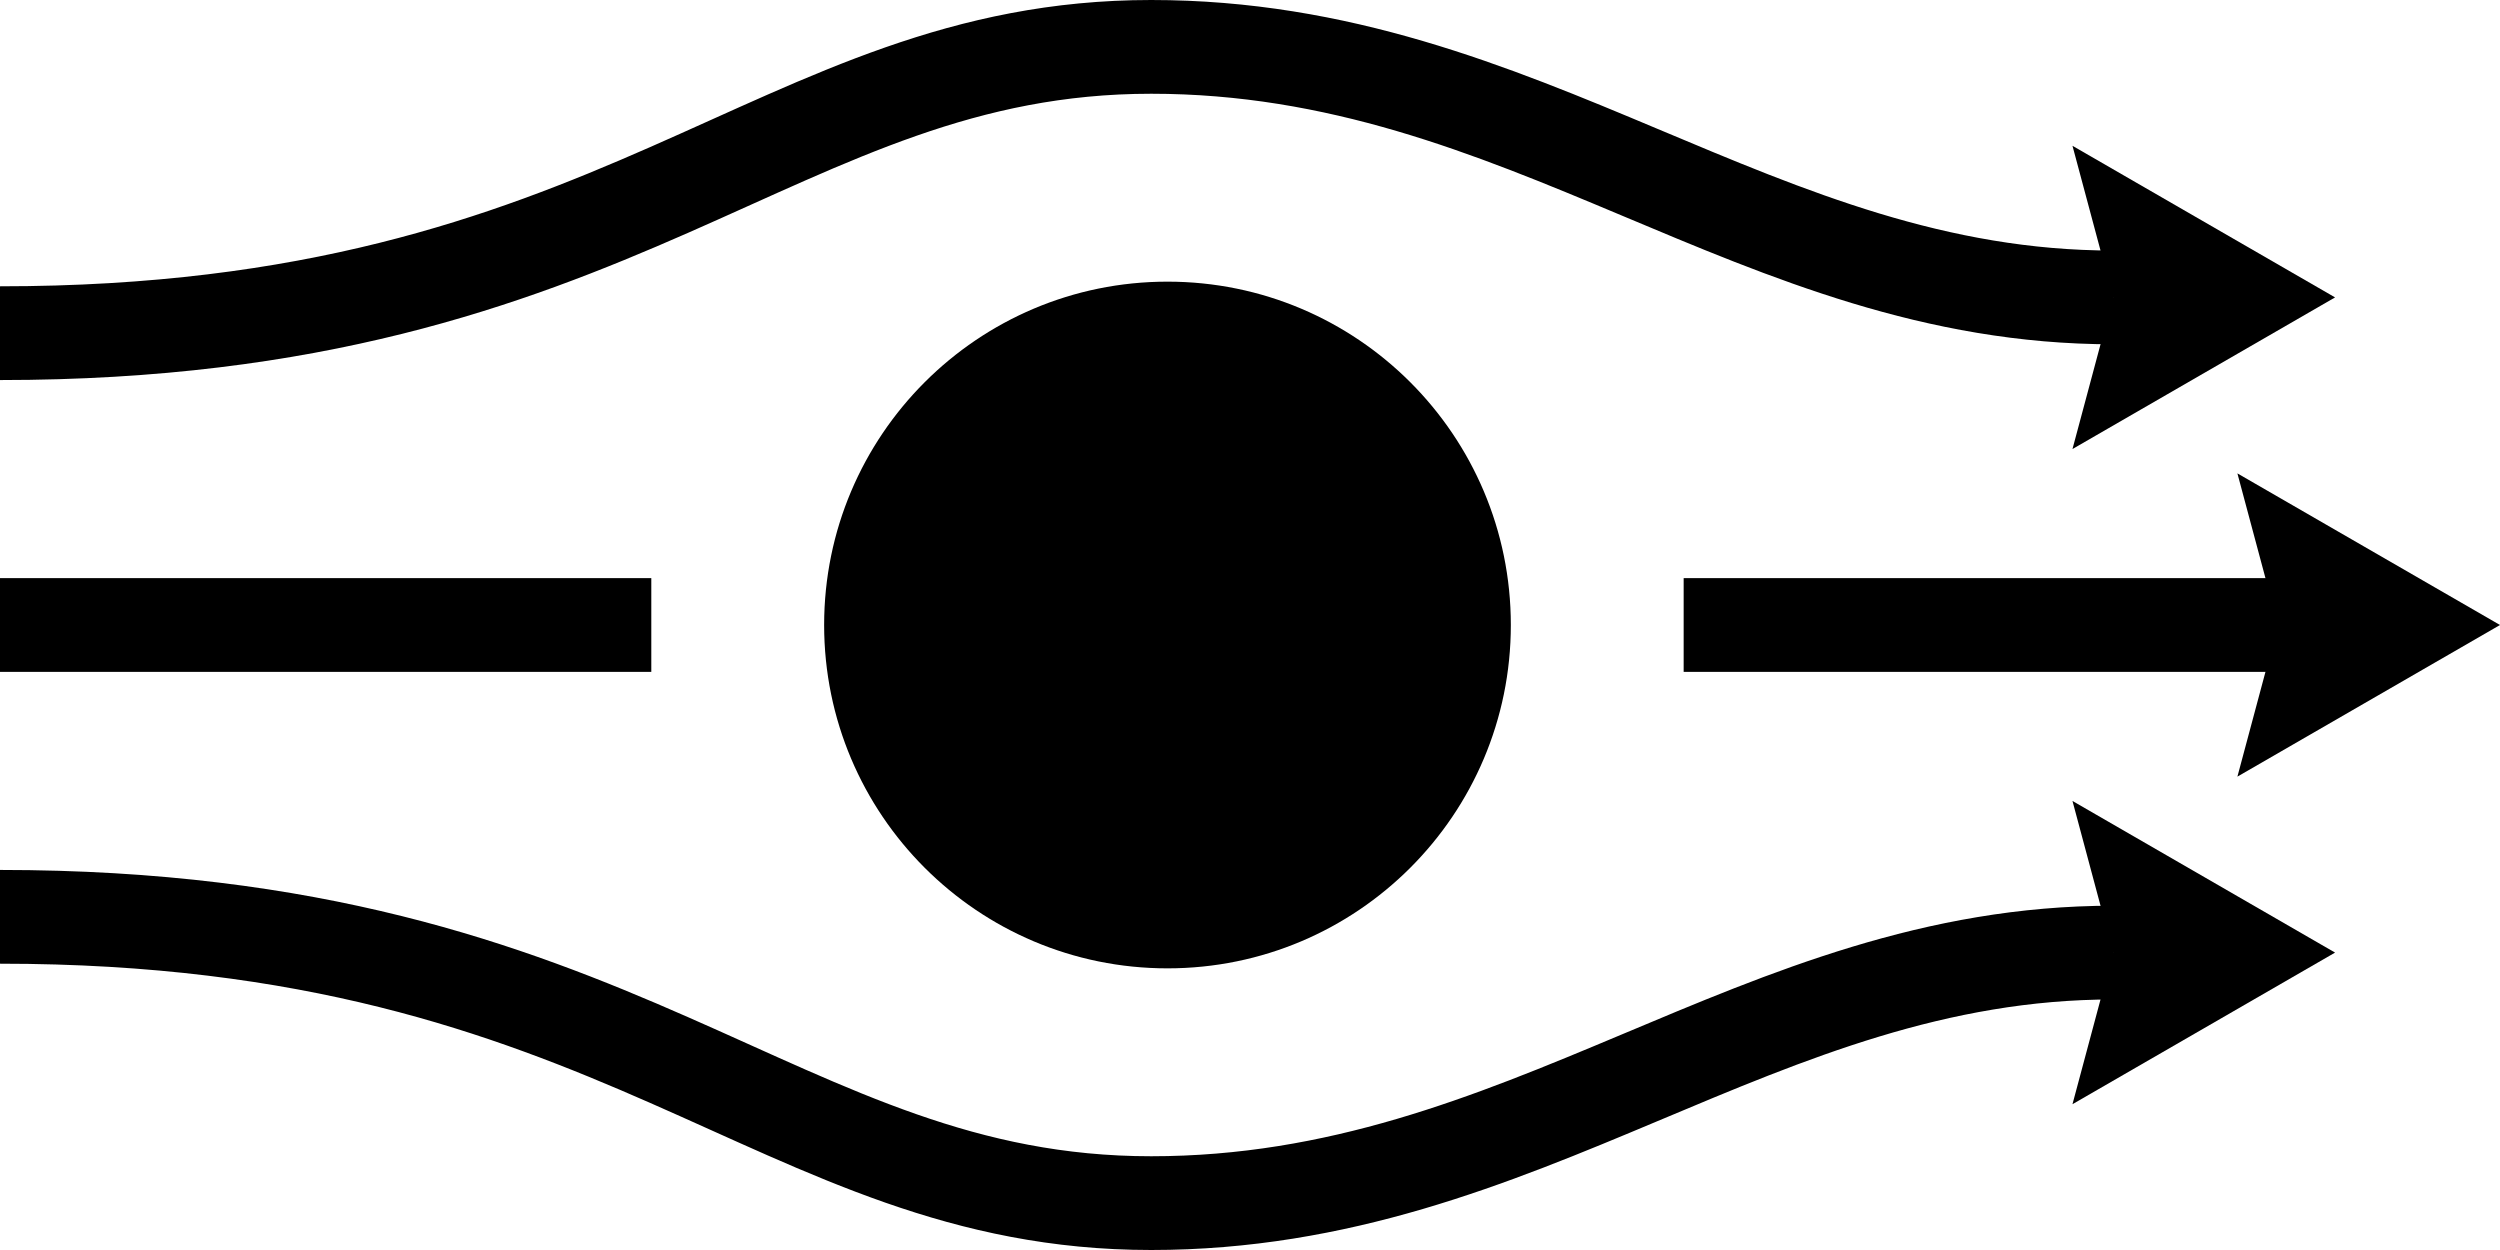
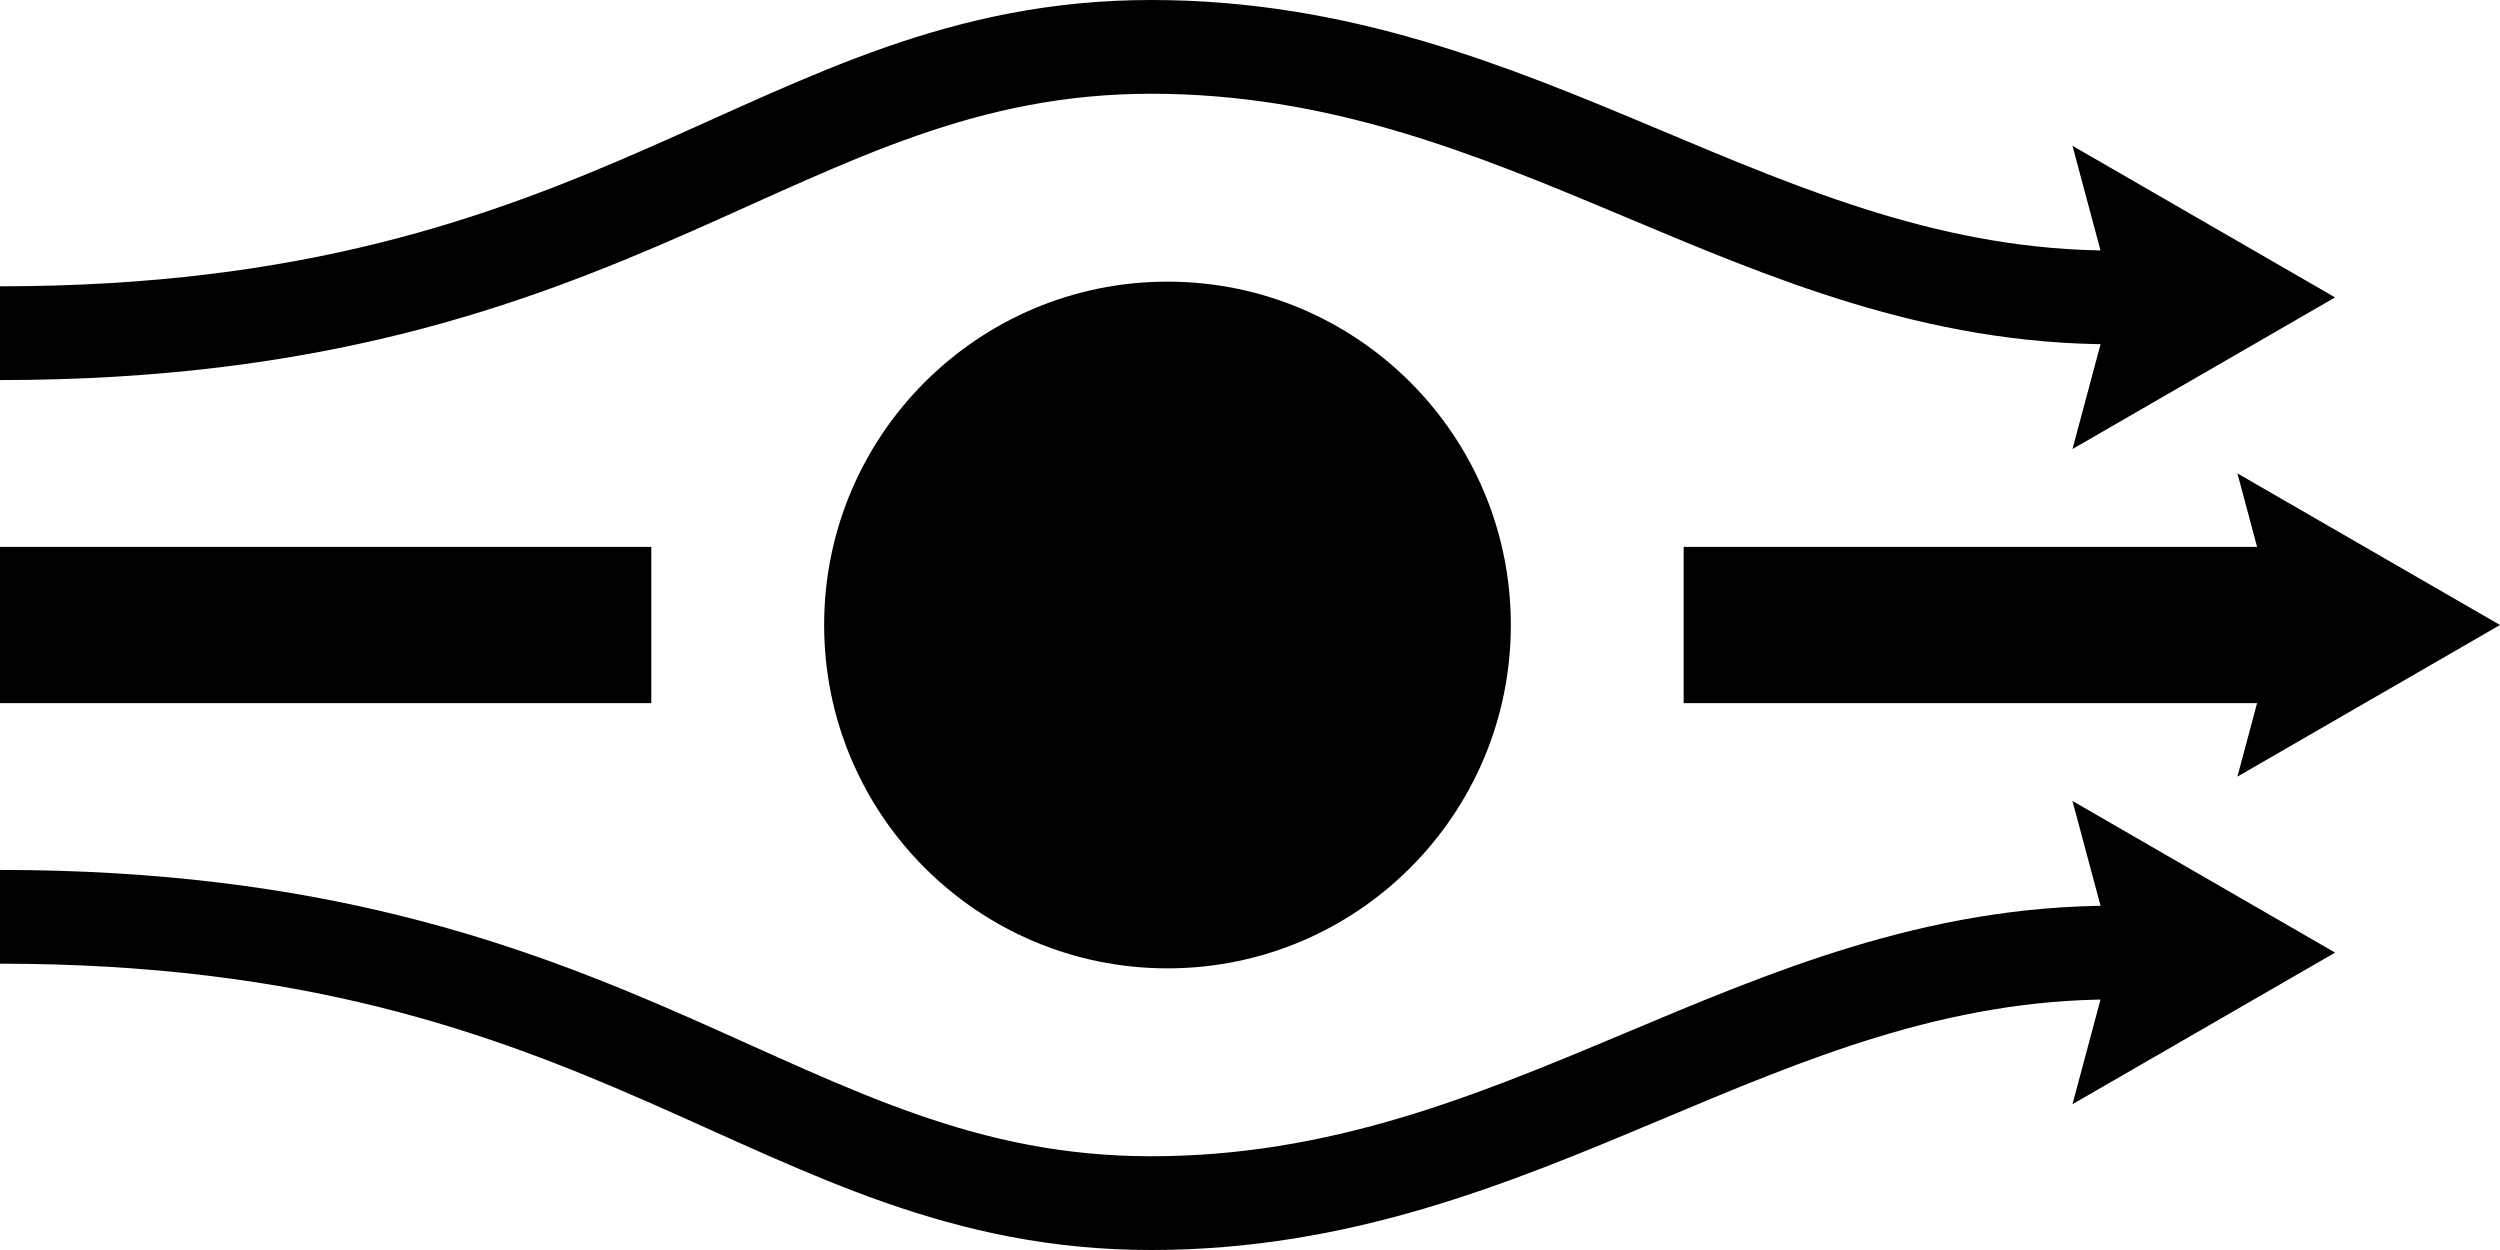
<svg xmlns="http://www.w3.org/2000/svg" viewBox="0 0 400 200" width="400" height="200" version="1.1" id="svg29" xml:space="preserve">
  <defs id="defs16">
    <linearGradient id="mainGrad" x1="0" y1="0.5" x2="1" y2="0.5">
      <stop offset="0%" stop-color="#0044dd" id="stop1" />
      <stop offset="18%" stop-color="#0077ff" id="stop2" />
      <stop offset="38%" stop-color="#00ccff" id="stop3" />
      <stop offset="55%" stop-color="#00ffdd" id="stop4" />
      <stop offset="75%" stop-color="#33ff88" id="stop5" />
      <stop offset="100%" stop-color="#aaff00" id="stop6" />
    </linearGradient>
    <linearGradient id="outerGrad" x1="0" y1="0.5" x2="1" y2="0.5">
      <stop offset="0%" stop-color="#0033aa" id="stop7" />
      <stop offset="25%" stop-color="#0066ee" id="stop8" />
      <stop offset="50%" stop-color="#00bbff" id="stop9" />
      <stop offset="80%" stop-color="#22ff66" id="stop10" />
      <stop offset="100%" stop-color="#88ff22" id="stop11" />
    </linearGradient>
    <filter id="glow" x="-0.069" width="1.139">
      <feGaussianBlur in="SourceGraphic" stdDeviation="4" result="blur1" id="feGaussianBlur11" />
      <feGaussianBlur in="SourceGraphic" stdDeviation="8" result="blur2" id="feGaussianBlur12" />
      <feMerge id="feMerge14">
        <feMergeNode in="blur2" id="feMergeNode12" />
        <feMergeNode in="blur1" id="feMergeNode13" />
        <feMergeNode in="SourceGraphic" id="feMergeNode14" />
      </feMerge>
    </filter>
    <filter id="arrowGlow" x="-0.238" y="-0.322" width="1.476" height="1.643">
      <feGaussianBlur in="SourceGraphic" stdDeviation="3.5" result="blur" id="feGaussianBlur14" />
      <feMerge id="feMerge16">
        <feMergeNode in="blur" id="feMergeNode15" />
        <feMergeNode in="SourceGraphic" id="feMergeNode16" />
      </feMerge>
    </filter>
  </defs>
  <path style="fill:none;stroke:#000000;stroke-width:15;stroke-linecap:butt;stroke-linejoin:miter;stroke-dasharray:none;stroke-opacity:1" d="M 0,53.309 C 99.868,53.309 124.159,7.5 184.191,7.5 c 60.032,0 97.013,40.086 153.903,40.086" id="path38" />
  <path id="path39" style="fill:#000000;fill-opacity:1;stroke:none;stroke-width:0.903;stroke-linecap:butt;stroke-linejoin:miter;stroke-opacity:1" d="m 331.595,71.846 6.499,-24.261 -6.499,-24.258 42.016,24.258 z" />
  <path id="path39-9" style="fill:#000000;fill-opacity:1;stroke:none;stroke-width:0.903;stroke-linecap:butt;stroke-linejoin:miter;stroke-opacity:1" d="M 357.984,124.261 364.483,100 357.984,75.742 400,100 Z" />
  <circle style="fill:#000000;fill-rule:evenodd;stroke:none;stroke-width:7.559;stroke-dasharray:none;stroke-opacity:1" id="path37" cx="186.798" cy="100" r="54.936" />
-   <path style="fill:none;stroke:#000000;stroke-width:15;stroke-linecap:butt;stroke-linejoin:miter;stroke-dasharray:none;stroke-opacity:1" d="m 0,100 104.209,-8e-6 m 165.176,0 h 99.588" id="path1" />
+   <path style="fill:none;stroke:#000000;stroke-width:25;stroke-linecap:butt;stroke-linejoin:miter;stroke-dasharray:none;stroke-opacity:1" d="m 0,100 104.209,-8e-6 m 165.176,0 h 99.588" id="path1" />
  <path style="fill:none;stroke:#000000;stroke-width:15;stroke-linecap:butt;stroke-linejoin:miter;stroke-dasharray:none;stroke-opacity:1" d="m 0,146.691 c 99.868,0 124.159,45.809 184.191,45.809 60.032,0 97.013,-40.086 153.903,-40.086" id="path3" />
  <path id="path4" style="fill:#000000;fill-opacity:1;stroke:none;stroke-width:0.903;stroke-linecap:butt;stroke-linejoin:miter;stroke-opacity:1" d="m 331.595,128.154 6.499,24.261 -6.499,24.258 42.016,-24.258 z" />
</svg>
